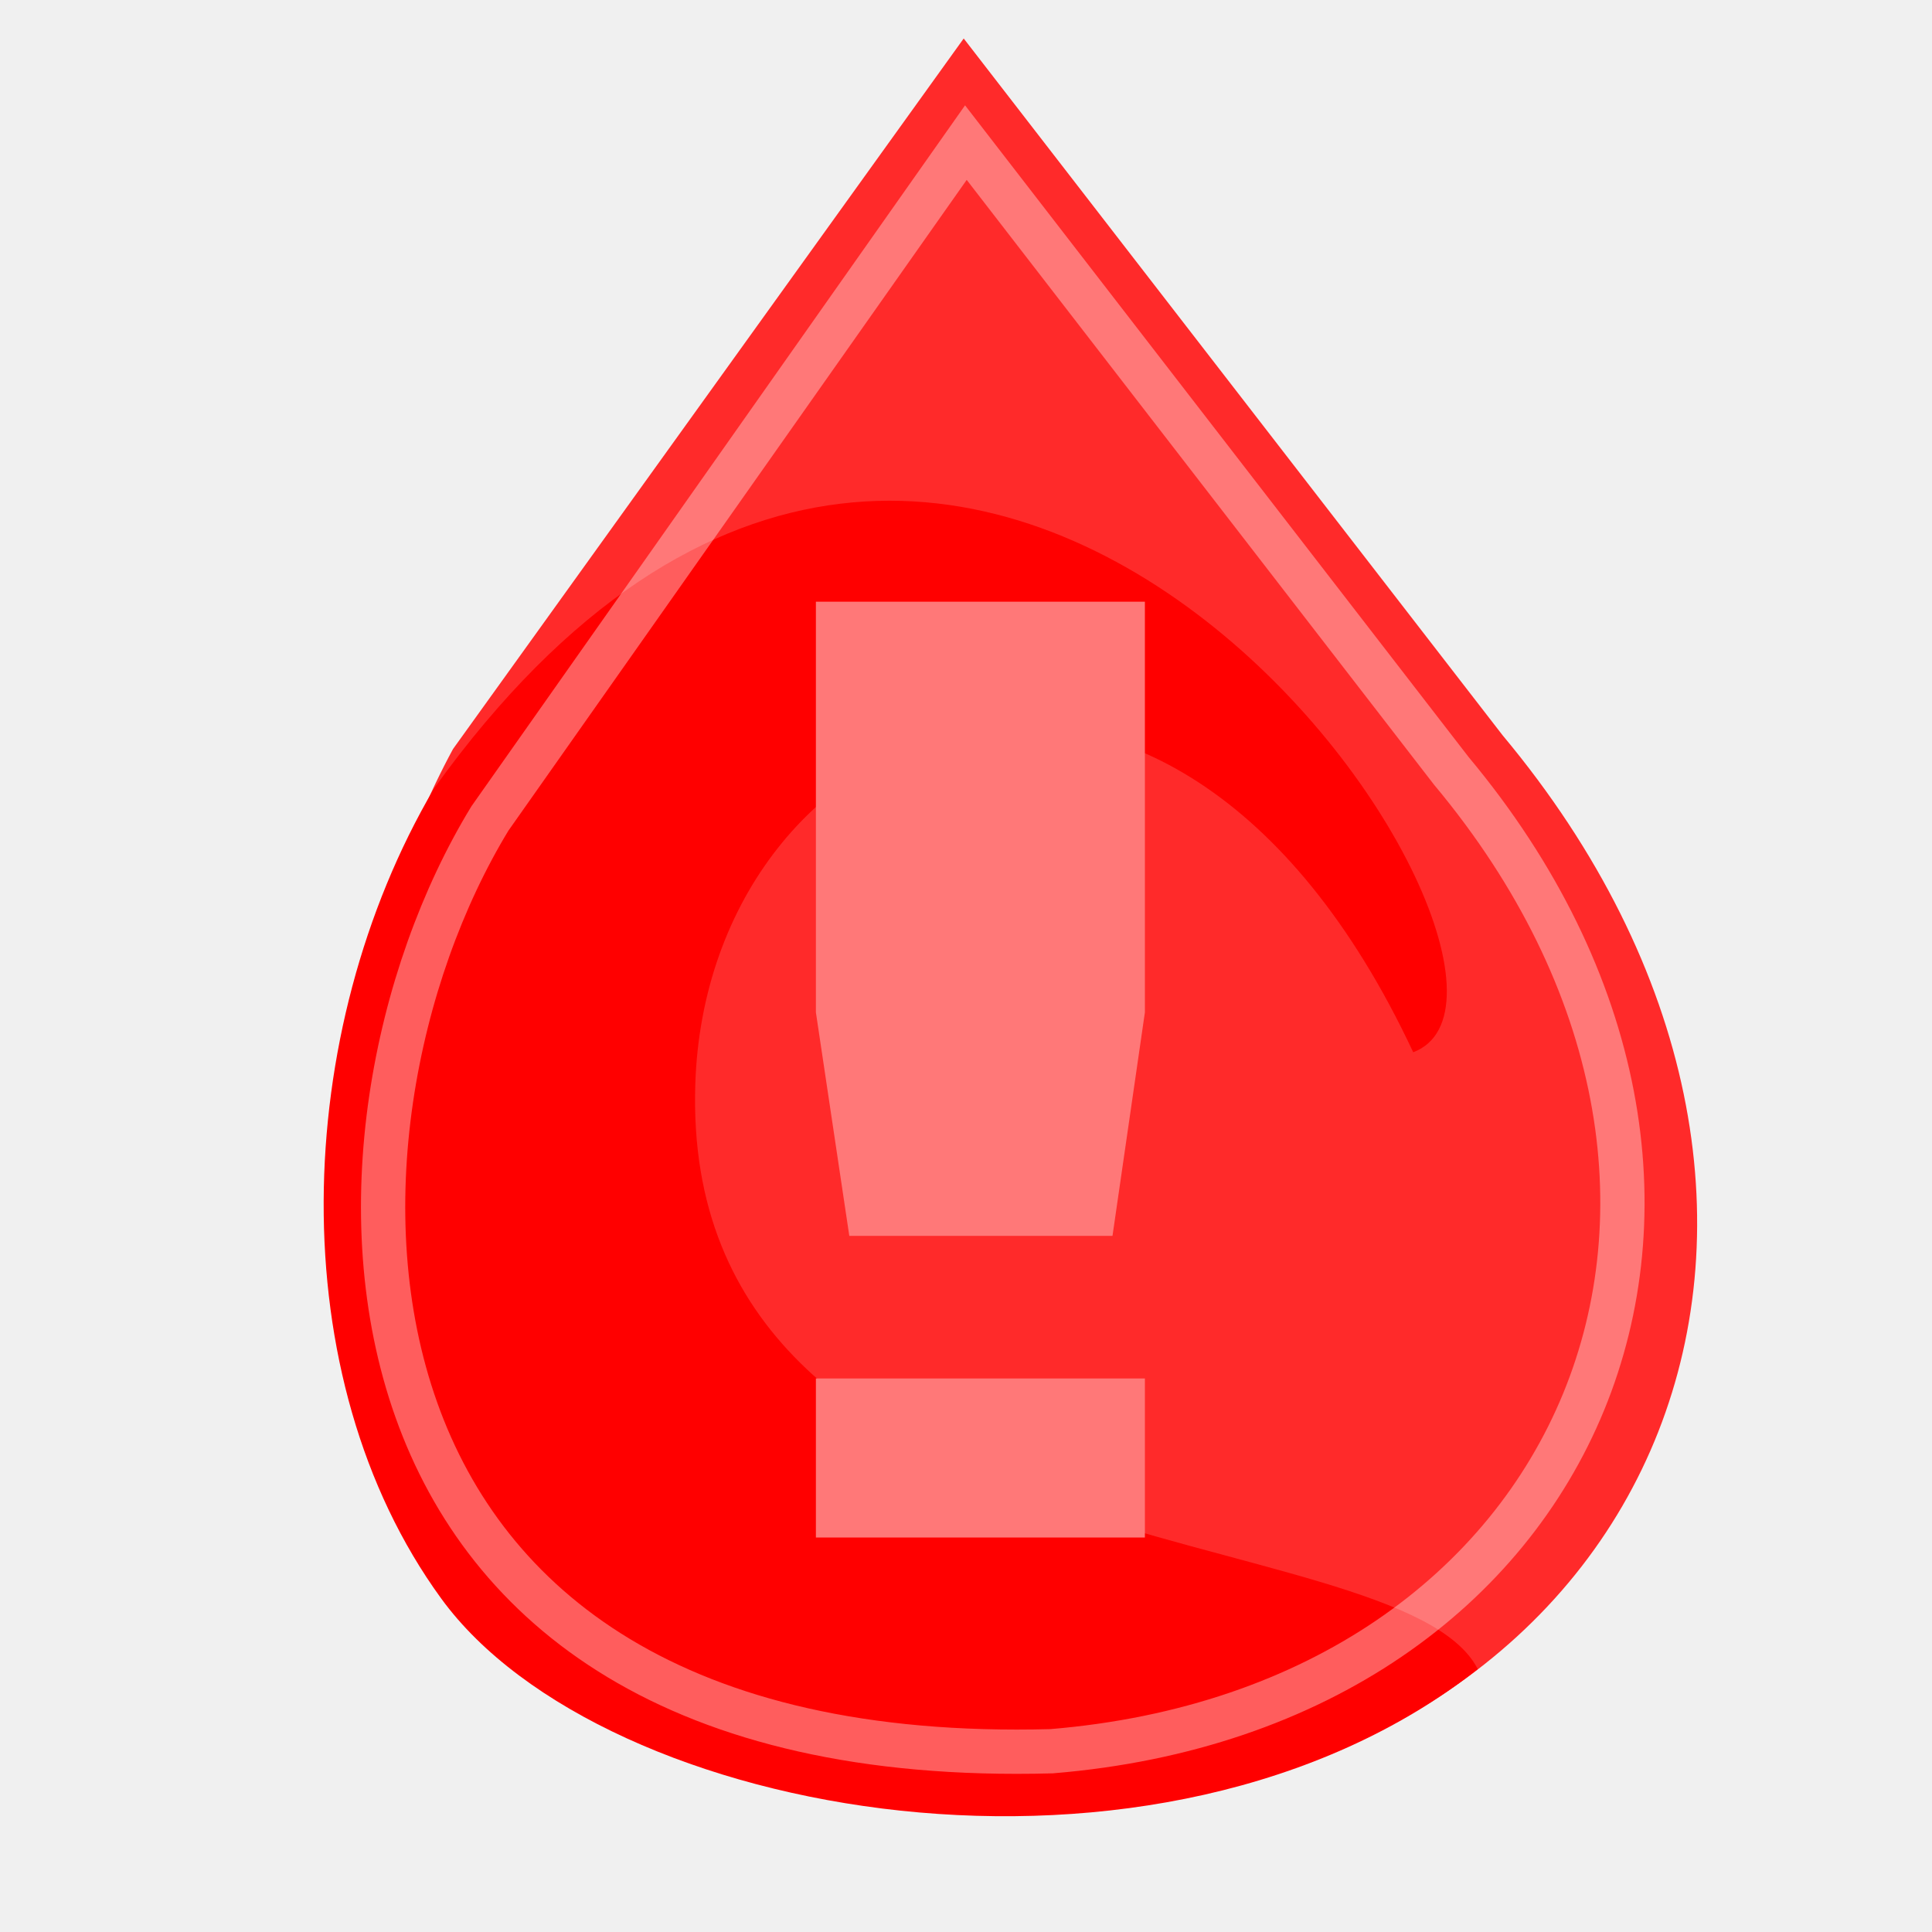
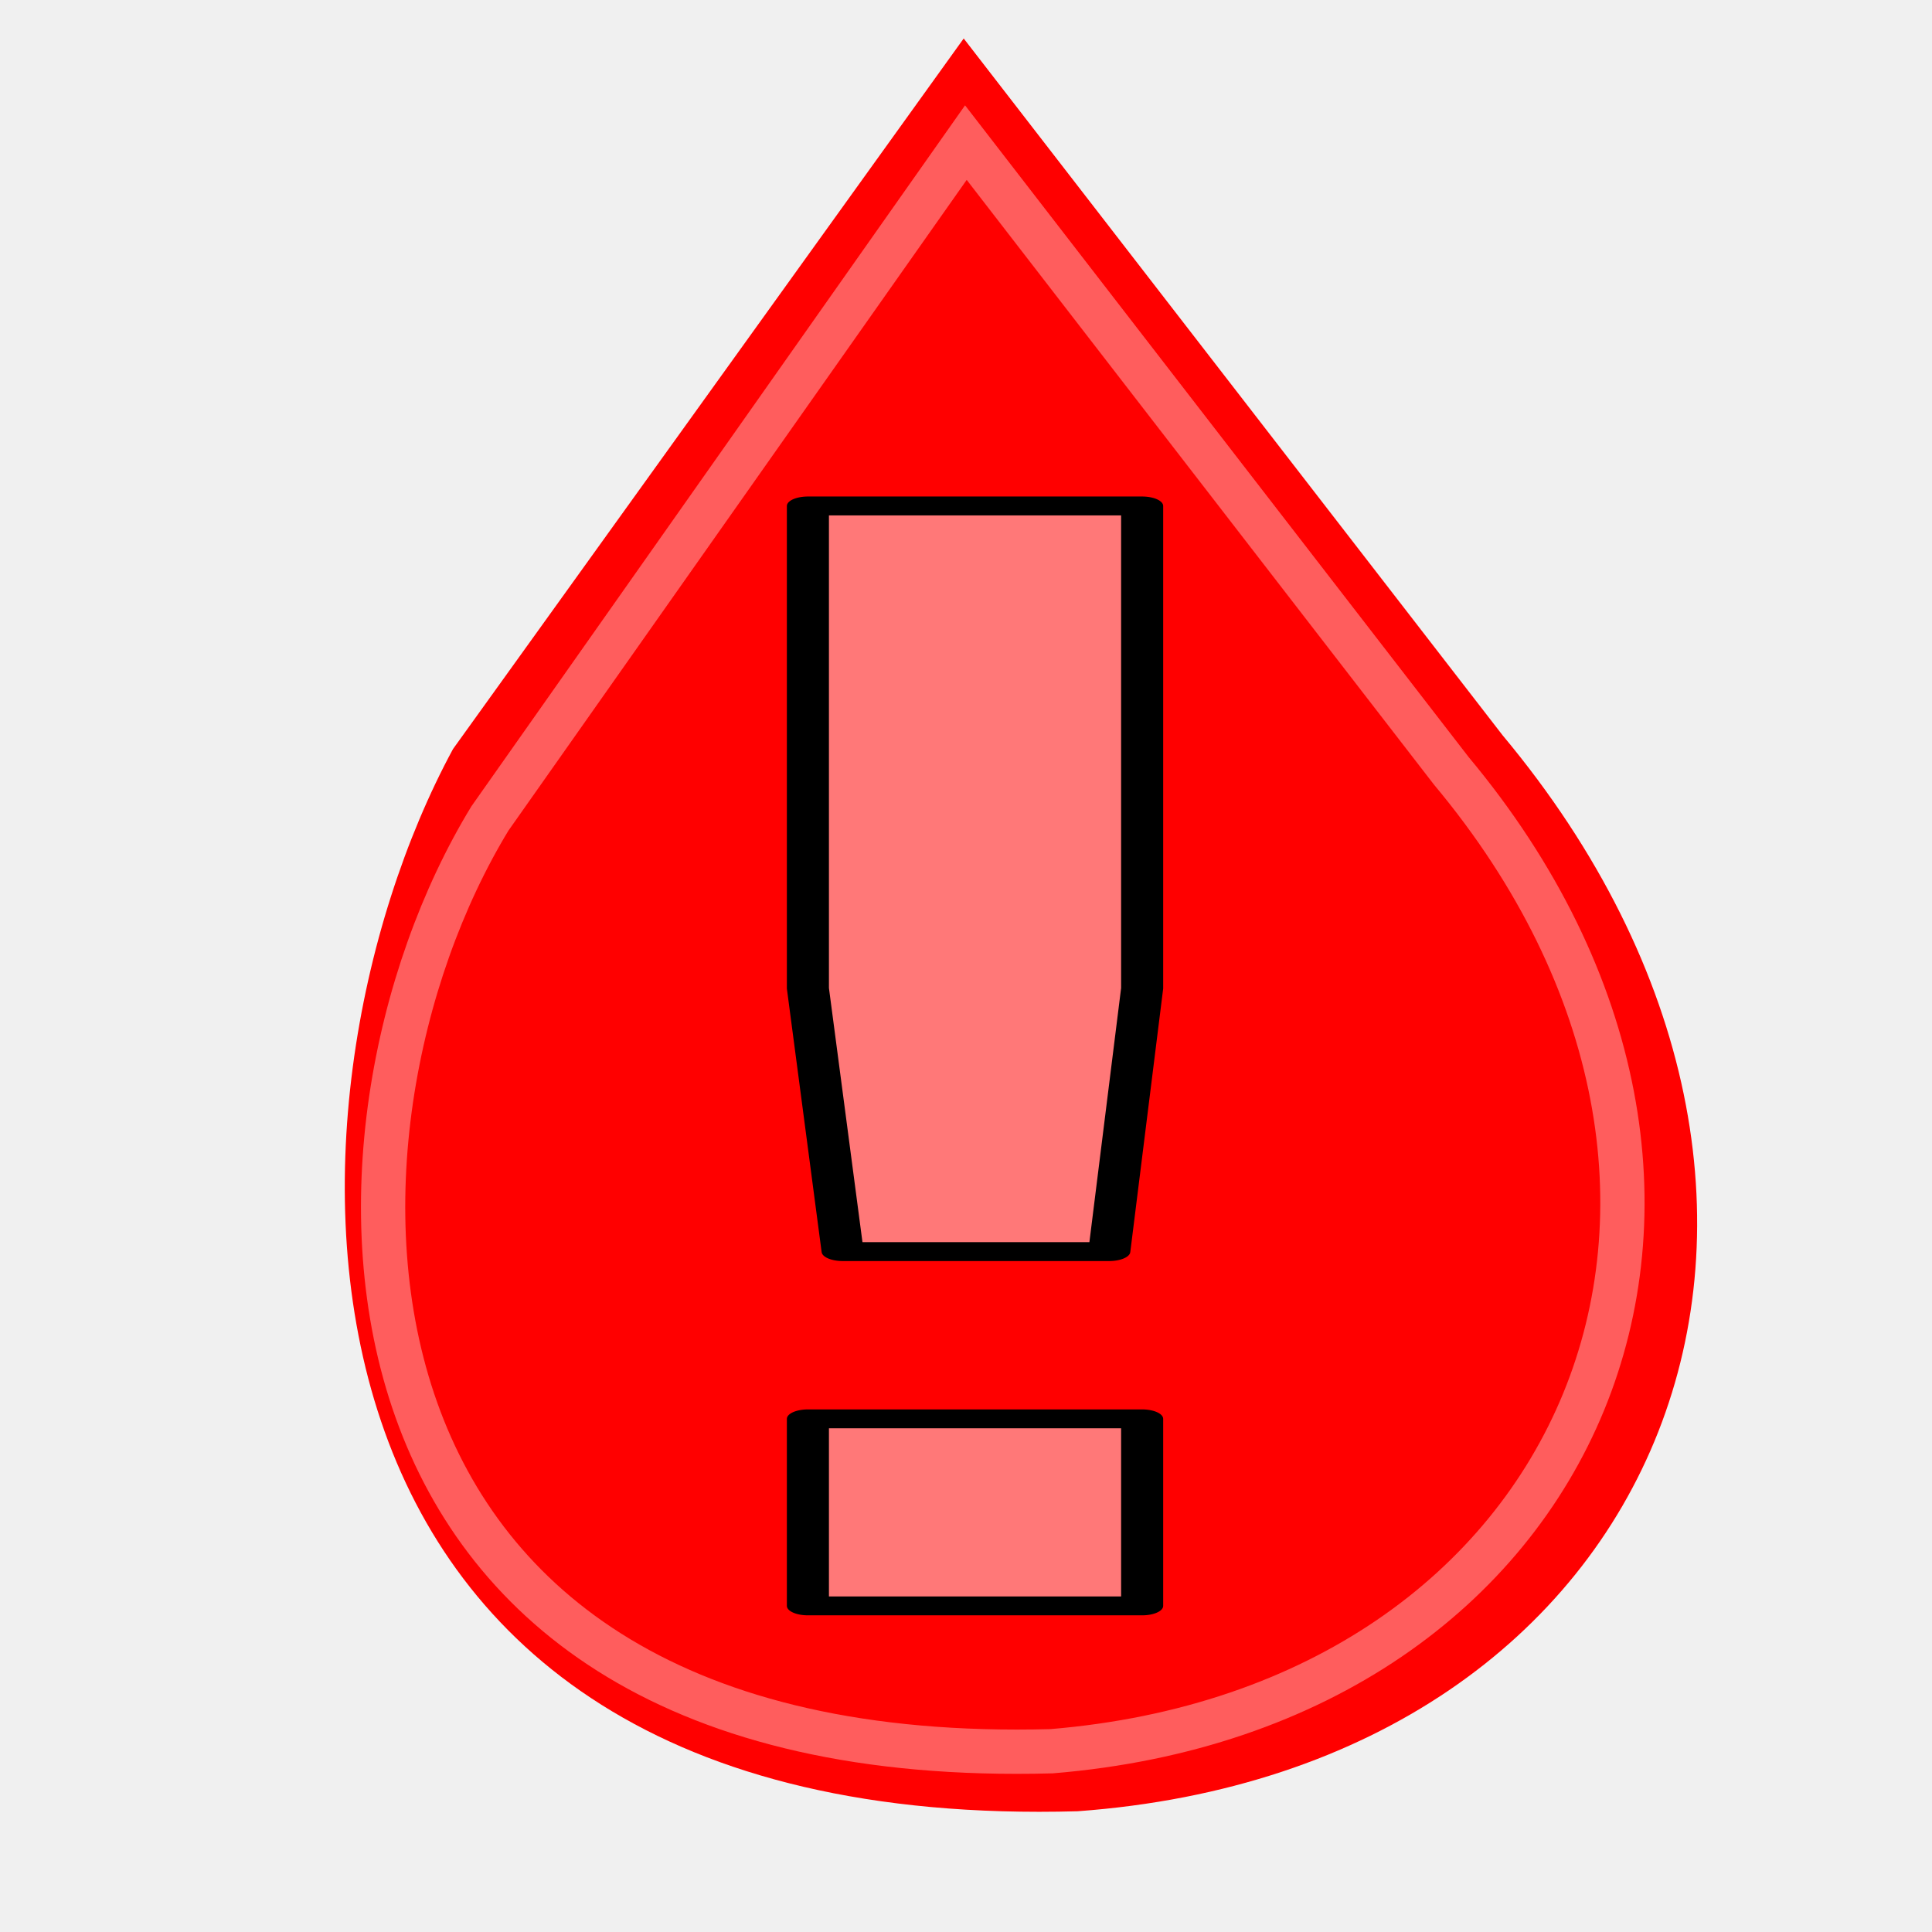
<svg xmlns="http://www.w3.org/2000/svg" xmlns:xlink="http://www.w3.org/1999/xlink" width="48px" height="48px" id="svg3440">
  <defs id="defs3">
    <linearGradient id="linearGradient2973">
      <stop style="stop-color:#eeeeec;stop-opacity:1;" offset="0" id="stop2975" />
      <stop style="stop-color:#eeeeec;stop-opacity:0;" offset="1" id="stop2977" />
    </linearGradient>
    <linearGradient id="linearGradient4126">
      <stop style="stop-color:#ffffff;stop-opacity:1;" offset="0" id="stop4128" />
      <stop style="stop-color:#ffffff;stop-opacity:0.165;" offset="1" id="stop4130" />
    </linearGradient>
    <linearGradient id="linearGradient4114">
      <stop style="stop-color:#000000;stop-opacity:1;" offset="0" id="stop4116" />
      <stop style="stop-color:#000000;stop-opacity:0;" offset="1" id="stop4118" />
    </linearGradient>
    <linearGradient id="linearGradient3962">
      <stop style="stop-color:#d3e9ff;stop-opacity:1;" offset="0" id="stop3964" />
      <stop style="stop-color:#d3e9ff;stop-opacity:1;" offset="0.155" id="stop4134" />
      <stop style="stop-color:#4074ae;stop-opacity:1;" offset="0.75" id="stop4346" />
      <stop style="stop-color:#36486c;stop-opacity:1;" offset="1" id="stop3966" />
    </linearGradient>
    <radialGradient r="13.995" fy="33.507" fx="-10.089" cy="33.507" cx="-10.089" gradientTransform="matrix(1,0,0,0.791446,-14.01786,-11.28667)" gradientUnits="userSpaceOnUse" id="radialGradient4019" xlink:href="#linearGradient3993" />
    <radialGradient r="14.057" fy="31.329" fx="-10.323" cy="31.329" cx="-10.323" gradientTransform="matrix(1,0,0,0.792374,-19.58761,2.818569)" gradientUnits="userSpaceOnUse" id="radialGradient4004" xlink:href="#linearGradient3993" />
    <radialGradient gradientUnits="userSpaceOnUse" gradientTransform="matrix(1,0,0,0.792374,0,6.785475)" r="14.057" fy="31.329" fx="-10.323" cy="31.329" cx="-10.323" id="radialGradient3999" xlink:href="#linearGradient3993" />
    <radialGradient gradientUnits="userSpaceOnUse" gradientTransform="matrix(0.341185,-0.153831,1.08001,2.395374,-15.42222,-25.62103)" r="13.995" fy="24.241" fx="61.662" cy="24.241" cx="61.662" id="radialGradient3943" xlink:href="#linearGradient1312" />
    <linearGradient id="linearGradient1312">
      <stop id="stop1314" offset="0" style="stop-color:#ffffff;stop-opacity:1;" />
      <stop id="stop1316" offset="1" style="stop-color:#ffffff;stop-opacity:0;" />
    </linearGradient>
    <linearGradient id="linearGradient3993">
      <stop style="stop-color:#ffffff;stop-opacity:1;" offset="0" id="stop3995" />
      <stop style="stop-color:#000000;stop-opacity:0" offset="1" id="stop3997" />
    </linearGradient>
    <radialGradient xlink:href="#linearGradient2973" id="radialGradient3866" cx="-22.375" cy="18.5" fx="-22.375" fy="18.5" r="14.335" gradientTransform="matrix(1,0,0,1.140022,40.17678,1.347091)" gradientUnits="userSpaceOnUse" />
    <radialGradient gradientUnits="userSpaceOnUse" r="12.289" fy="63.965" fx="15.116" cy="63.965" cx="15.116" gradientTransform="scale(1.64399,0.608276)" id="radialGradient5000" xlink:href="#linearGradient4114" />
    <linearGradient id="linearGradient4989">
      <stop id="stop4991" offset="0" style="stop-color:#d3e9ff;stop-opacity:1;" />
      <stop id="stop4993" offset="0.155" style="stop-color:#d3e9ff;stop-opacity:1;" />
      <stop id="stop4995" offset="0.75" style="stop-color:#4074ae;stop-opacity:1;" />
      <stop id="stop4997" offset="1" style="stop-color:#36486c;stop-opacity:1;" />
    </linearGradient>
    <linearGradient id="linearGradient4977">
      <stop id="stop4979" offset="0" style="stop-color:#ffffff;stop-opacity:1;" />
      <stop id="stop4981" offset="1" style="stop-color:#ffffff;stop-opacity:0.165;" />
    </linearGradient>
    <linearGradient id="linearGradient4825">
      <stop id="stop4827" offset="0" style="stop-color:#ffffff;stop-opacity:1;" />
      <stop id="stop4829" offset="1" style="stop-color:#ffffff;stop-opacity:0;" />
    </linearGradient>
    <radialGradient xlink:href="#linearGradient4114" id="radialGradient6090" gradientUnits="userSpaceOnUse" gradientTransform="scale(1.64399,0.608276)" cx="15.116" cy="63.965" fx="15.116" fy="63.965" r="12.289" />
    <radialGradient xlink:href="#linearGradient4825" id="radialGradient6098" gradientUnits="userSpaceOnUse" cx="12.071" cy="12.493" fx="12.071" fy="12.493" r="6.718" />
    <radialGradient xlink:href="#linearGradient2973" id="radialGradient6103" gradientUnits="userSpaceOnUse" gradientTransform="matrix(0.25463,-0.898371,0.979785,0.277703,-18.00903,32.03312)" cx="17.904" cy="40.159" fx="17.904" fy="40.159" r="14.337" />
    <radialGradient xlink:href="#linearGradient2973" id="radialGradient6106" gradientUnits="userSpaceOnUse" gradientTransform="matrix(0.583269,-0.431533,0.577146,0.78008,-5.80022,4.004109)" cx="12.526" cy="38.09" fx="12.526" fy="38.09" r="14.337" />
    <radialGradient xlink:href="#linearGradient1312" id="radialGradient6109" gradientUnits="userSpaceOnUse" gradientTransform="matrix(0.768231,1.13675,-0.820972,0.554824,-3.72248,-85.07126)" cx="65.8" cy="27.168" fx="65.8" fy="27.168" r="12.972" />
  </defs>
  <g id="layer1">
-     <path style="fill:#ff2a2a;fill-opacity:1;fill-rule:evenodd;stroke:none;stroke-width:0.075px;stroke-linecap:butt;stroke-linejoin:miter;stroke-opacity:1" d="M 23.943,0.956 L 37.331,18.267 C 46.999,29.847 41.497,43.924 26.774,45 C 6.06,45.583 6.509,27.375 11.255,18.609 L 23.943,0.956 z " id="path2069" />
-     <path style="fill:#ff0000;fill-opacity:1;fill-rule:evenodd;stroke:none;stroke-width:0.075px;stroke-linecap:butt;stroke-linejoin:miter;stroke-opacity:1" d="M 35.111,26.143 C 28.973,13.031 17.561,17.698 17.274,26.95 C 16.895,39.223 34.749,37.615 36.715,41.469 C 28.822,47.675 14.973,45.227 10.962,39.715 C 6.957,34.212 7.238,25.63 10.784,19.588 C 24.159,0.979 39.749,24.384 35.111,26.143 z " id="path2969" />
+     <path style="fill:#ff0000;fill-opacity:1;fill-rule:evenodd;stroke:none;stroke-width:0.075px;stroke-linecap:butt;stroke-linejoin:miter;stroke-opacity:1" d="M 23.943,0.956 L 37.331,18.267 C 46.999,29.847 41.497,43.924 26.774,45 C 6.06,45.583 6.509,27.375 11.255,18.609 L 23.943,0.956 z " id="path2069" />
    <path style="fill:none;fill-opacity:1;fill-rule:evenodd;stroke:white;stroke-width:1.1;stroke-linecap:butt;stroke-linejoin:miter;stroke-miterlimit:4;stroke-dasharray:none;stroke-opacity:0.366" d="M 23.997,3.543 L 36.057,19.151 C 44.77,29.583 39.419,42.414 26.125,43.509 C 7.392,44.015 7.428,28.119 12.173,20.333 L 23.997,3.543 z " id="path2071" />
-     <text xml:space="preserve" style="font-size:51.33px;font-style:normal;font-weight:normal;opacity:1;fill:#ff7878;fill-opacity:1;stroke:none;stroke-width:1px;stroke-linecap:butt;stroke-linejoin:miter;stroke-opacity:1;font-family:Bitstream Vera Sans" x="4.842" y="61.484" id="text2767" transform="scale(1.609593,0.621275)">
-       <tspan id="tspan2769" x="4.842" y="61.484">!</tspan>
+     <text xml:space="preserve" style="font-size:55.971px;font-style:normal;font-variant:normal;font-weight:normal;font-stretch:normal;text-align:start;line-height:125%;writing-mode:lr-tb;text-anchor:start;opacity:1;fill:#ff7878;fill-opacity:1;stroke:#000000;stroke-width:0.7;stroke-linecap:round;stroke-linejoin:round;stroke-miterlimit:4;stroke-dasharray:none;stroke-opacity:1;font-family:Bitstream Vera Sans" x="5.007" y="59.561" id="text2767" transform="scale(1.492873,0.6698491)">
+       <tspan id="tspan2769" x="5.007" y="59.561" style="font-size:55.971px;font-style:normal;font-variant:normal;font-weight:normal;font-stretch:normal;text-align:start;line-height:125%;writing-mode:lr-tb;text-anchor:start;stroke-width:0.7;font-family:Bitstream Vera Sans;stroke-linejoin:round;stroke-miterlimit:4;stroke-dasharray:none;stroke-linecap:round">!</tspan>
    </text>
  </g>
</svg>
